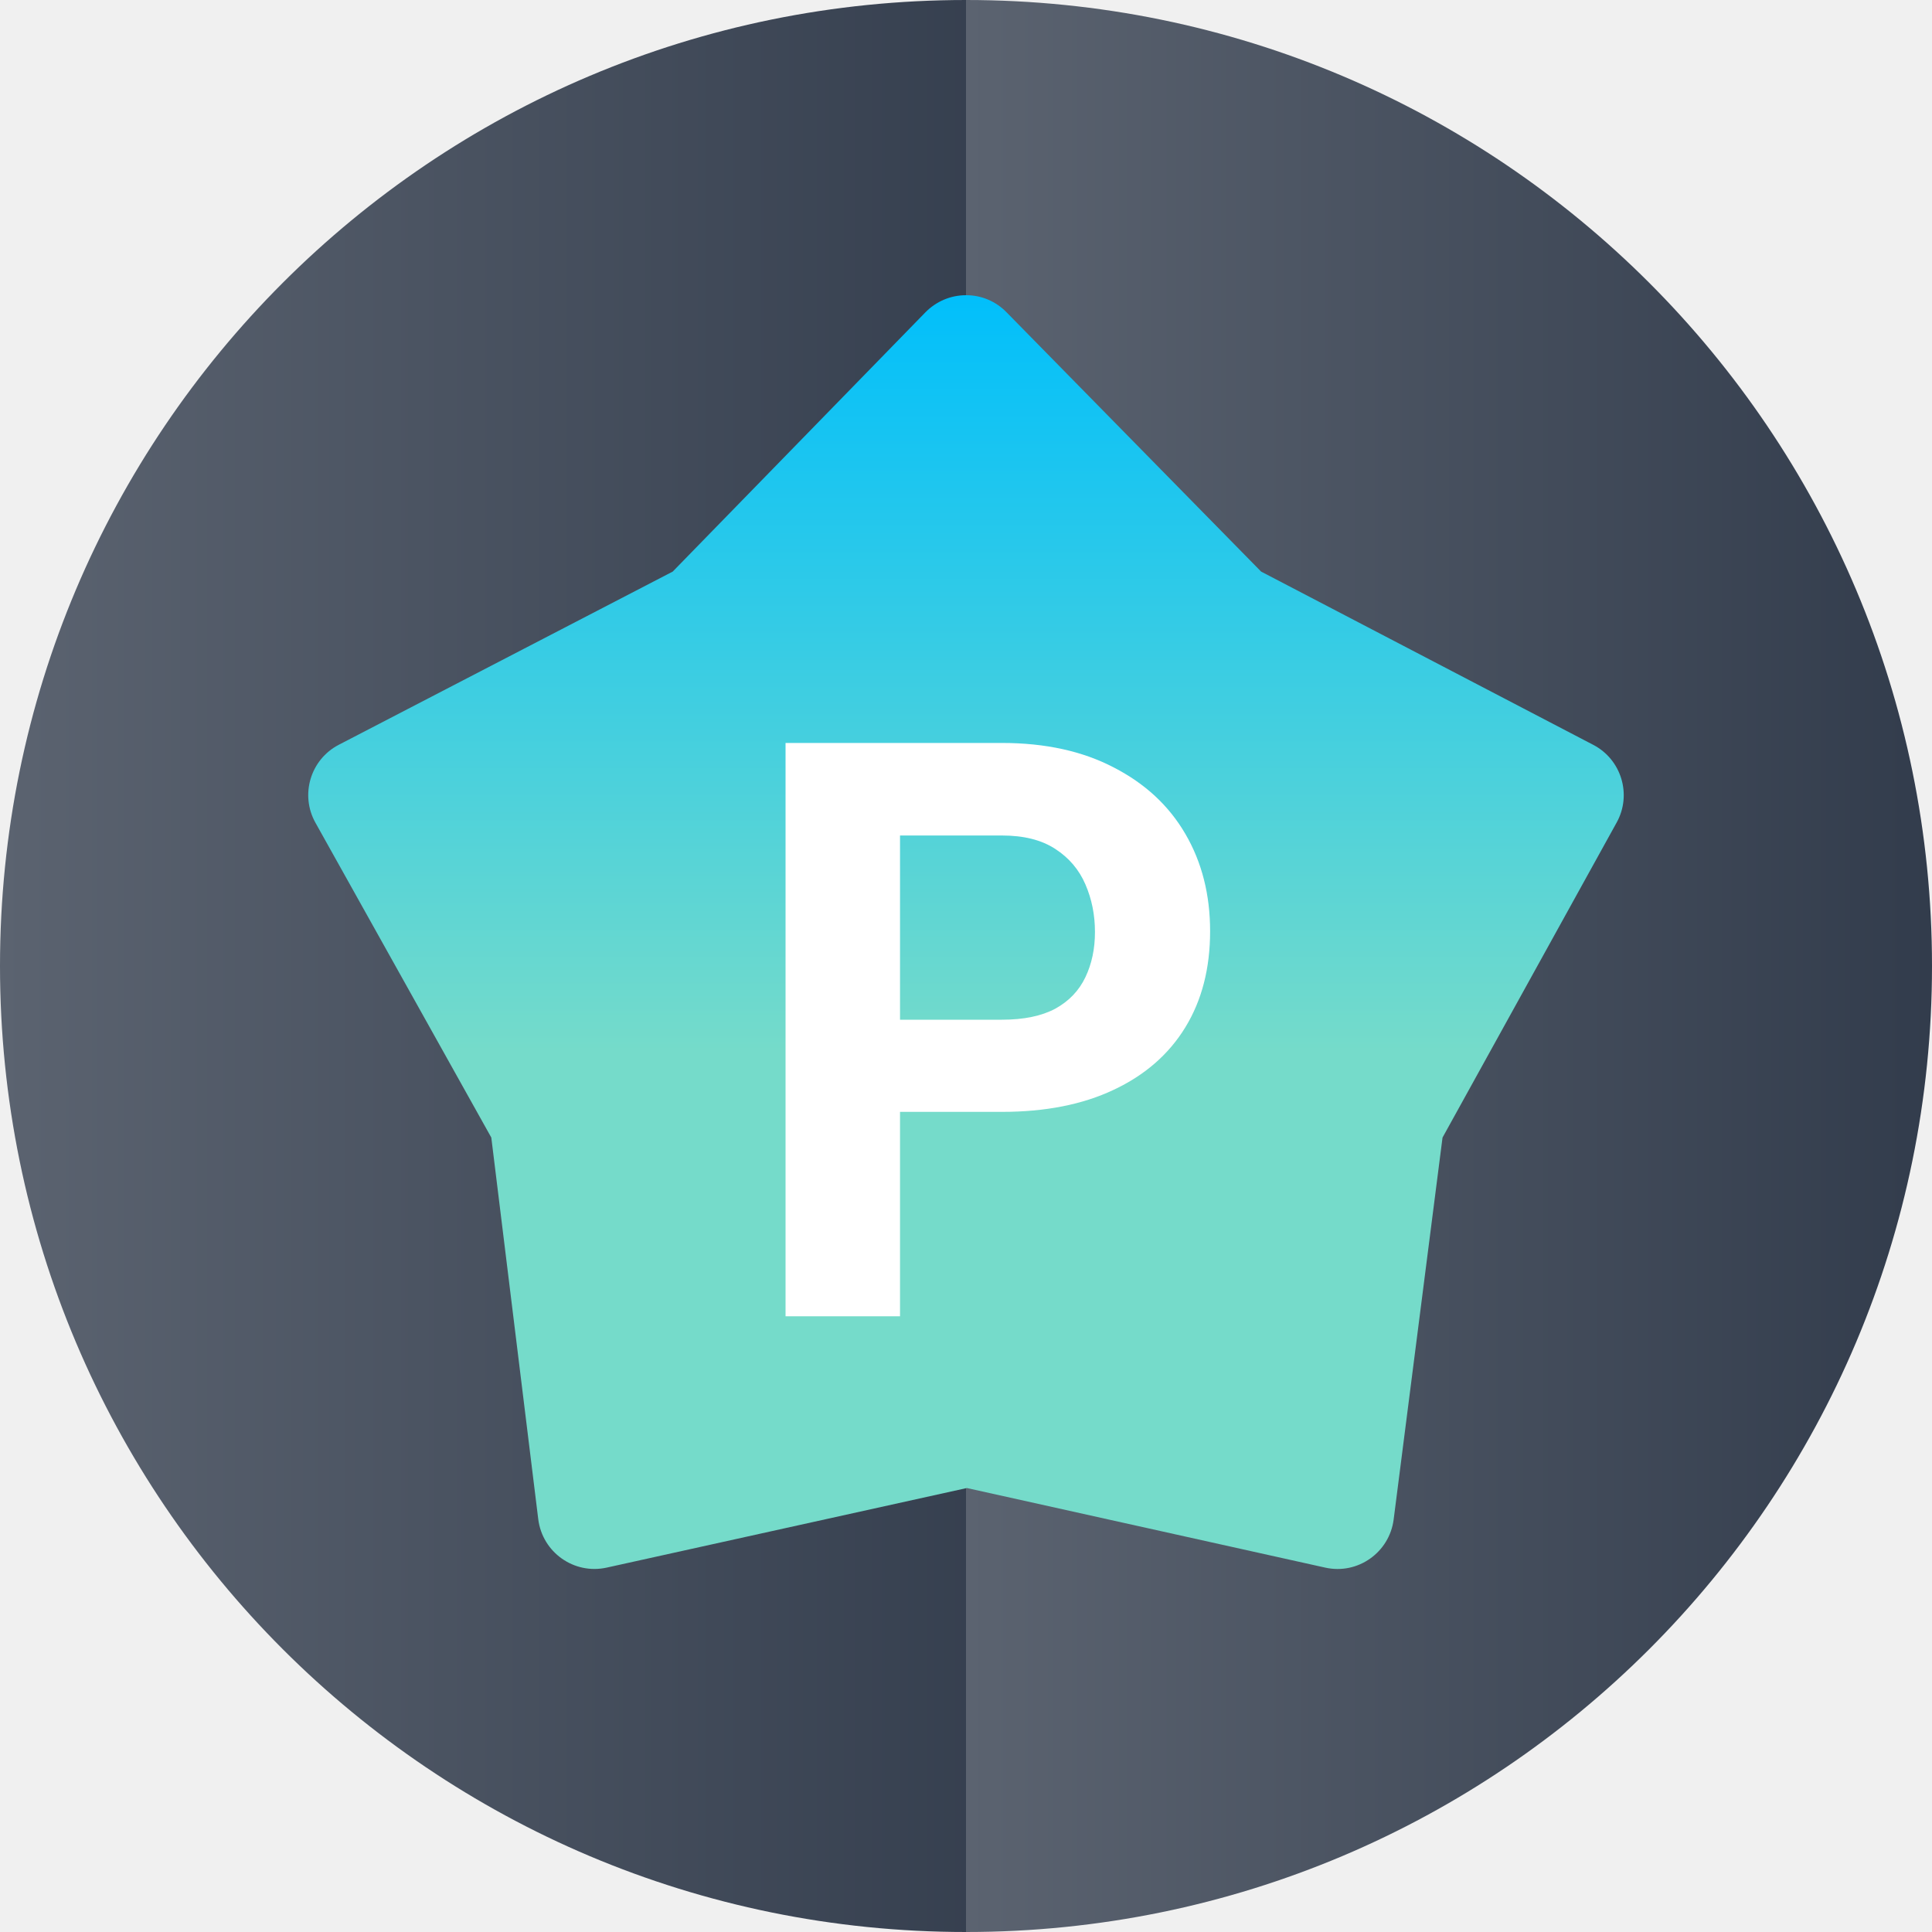
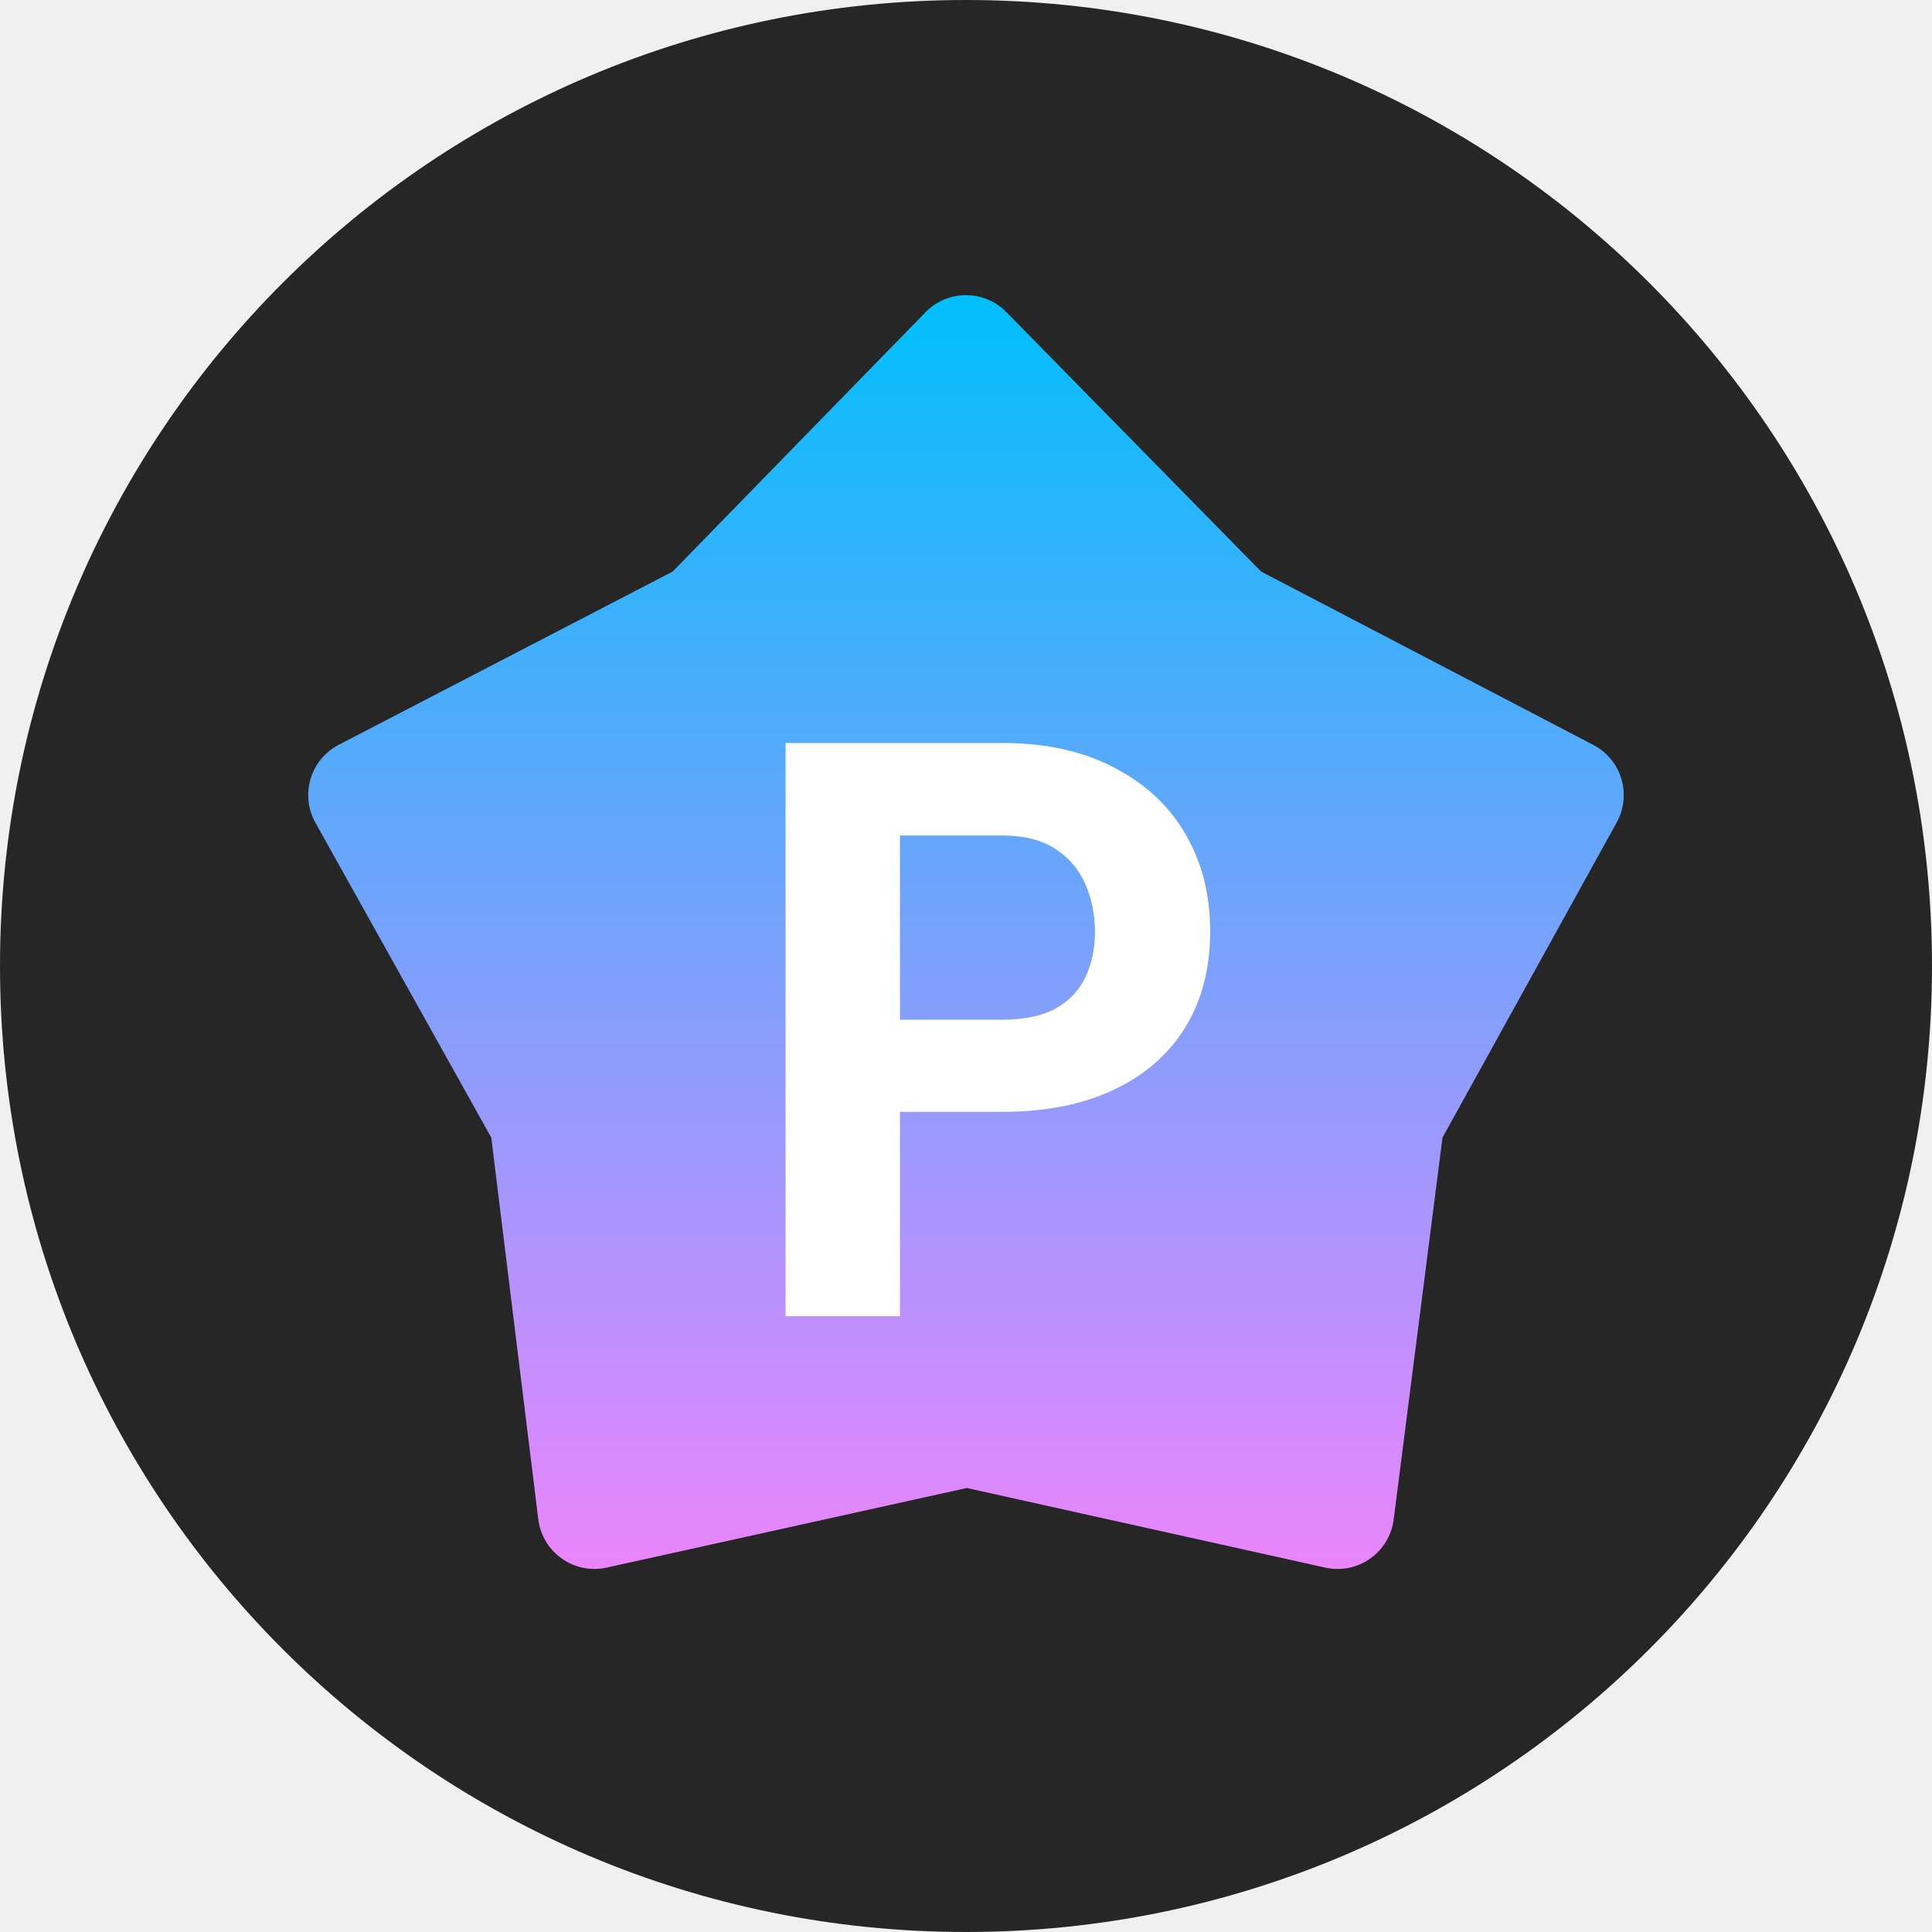
- <svg xmlns="http://www.w3.org/2000/svg" width="20" height="20" viewBox="0 0 20 20" fill="none">
-   <g clip-path="url(#clip0_2352_5848)">
-     <path d="M10 0L11.172 9.023L10 20C4.473 20 0 15.527 0 10C0 4.473 4.473 0 10 0Z" fill="url(#paint0_linear_2352_5848)" />
-     <path d="M20 10C20 15.527 15.527 20 10 20V0C15.527 0 20 4.473 20 10Z" fill="url(#paint1_linear_2352_5848)" />
-     <path d="M10 3.056L10.781 8.477L10 15.406L6.28 16.228C5.942 16.302 5.615 16.07 5.572 15.727L5.086 11.776L3.265 8.516C3.104 8.227 3.214 7.862 3.507 7.71L6.964 5.917L9.58 3.233C9.691 3.12 9.841 3.056 9.999 3.056H10Z" fill="url(#paint2_linear_2352_5848)" />
-     <path d="M16.736 8.514L14.933 11.776L14.427 15.73C14.383 16.071 14.056 16.303 13.719 16.228L10.009 15.404L10 15.406V3.056C10.159 3.055 10.308 3.119 10.418 3.231L13.055 5.917L16.494 7.711C16.785 7.863 16.895 8.226 16.736 8.514Z" fill="url(#paint3_linear_2352_5848)" />
-     <path d="M10.371 11.51H8.906V10.556H10.371C10.598 10.556 10.782 10.518 10.924 10.442C11.066 10.364 11.17 10.255 11.236 10.116C11.302 9.978 11.335 9.822 11.335 9.648C11.335 9.471 11.302 9.307 11.236 9.155C11.17 9.002 11.066 8.88 10.924 8.788C10.782 8.695 10.598 8.649 10.371 8.649H9.317V13.626H8.132V7.691H10.371C10.821 7.691 11.207 7.776 11.528 7.944C11.852 8.11 12.1 8.339 12.271 8.633C12.442 8.926 12.527 9.262 12.527 9.64C12.527 10.023 12.442 10.354 12.271 10.634C12.1 10.914 11.852 11.13 11.528 11.282C11.207 11.434 10.821 11.51 10.371 11.51Z" fill="white" />
+ <svg xmlns="http://www.w3.org/2000/svg" width="36" height="36" viewBox="0 0 36 36" fill="none">
+   <g clip-path="url(#clip0_2917_28100)">
+     <path d="M18 0L20.109 16.242L18 36C8.051 36 0 27.949 0 18C0 8.051 8.051 0 18 0Z" fill="#262626" />
+     <path d="M36 18C36 27.949 27.949 36 18 36V0C27.949 0 36 8.051 36 18Z" fill="#262626" />
+     <path d="M18 5.5L19.406 15.258L18 27.73L11.304 29.21C10.696 29.344 10.106 28.925 10.03 28.309L9.154 21.197L5.877 15.329C5.587 14.808 5.785 14.152 6.312 13.878L12.534 10.65L17.244 5.819C17.443 5.615 17.714 5.5 17.997 5.5H18Z" fill="url(#paint0_linear_2917_28100)" />
+     <path d="M30.125 15.325L26.879 21.197L25.969 28.314C25.89 28.928 25.301 29.345 24.694 29.21L18.017 27.727L18 27.73V5.5C18.286 5.499 18.555 5.614 18.752 5.816L23.499 10.65L29.689 13.88C30.214 14.154 30.411 14.806 30.125 15.325Z" fill="url(#paint1_linear_2917_28100)" />
+     <path d="M18.668 20.718H16.031V19.001H18.668C19.076 19.001 19.408 18.933 19.664 18.796C19.919 18.654 20.107 18.458 20.225 18.209C20.344 17.959 20.403 17.678 20.403 17.365C20.403 17.047 20.344 16.751 20.225 16.477C20.107 16.203 19.919 15.983 19.664 15.817C19.408 15.651 19.076 15.568 18.668 15.568H16.77V24.525H14.638V13.844H18.668C19.479 13.844 20.173 13.995 20.751 14.299C21.334 14.597 21.78 15.01 22.088 15.538C22.396 16.067 22.55 16.671 22.55 17.35C22.55 18.04 22.396 18.637 22.088 19.14C21.78 19.644 21.334 20.033 20.751 20.307C20.173 20.581 19.479 20.718 18.668 20.718Z" fill="white" />
  </g>
  <defs>
-     <linearGradient id="paint0_linear_2352_5848" x1="2.44169e-07" y1="10" x2="11.172" y2="10" gradientUnits="userSpaceOnUse">
-       <stop stop-color="#5B6370" />
-       <stop offset="1" stop-color="#323C4C" />
+     <linearGradient id="paint0_linear_2917_28100" x1="12.575" y1="5.5" x2="12.575" y2="29.235" gradientUnits="userSpaceOnUse">
+       <stop stop-color="#01BFFB" />
+       <stop offset="1" stop-color="#EB85FC" />
    </linearGradient>
-     <linearGradient id="paint1_linear_2352_5848" x1="10" y1="10" x2="20" y2="10" gradientUnits="userSpaceOnUse">
-       <stop stop-color="#5B6370" />
-       <stop offset="1" stop-color="#323C4C" />
+     <linearGradient id="paint1_linear_2917_28100" x1="24.128" y1="5.5" x2="24.128" y2="29.235" gradientUnits="userSpaceOnUse">
+       <stop stop-color="#01BFFB" />
+       <stop offset="1" stop-color="#EB85FC" />
    </linearGradient>
-     <linearGradient id="paint2_linear_2352_5848" x1="6.986" y1="3.056" x2="6.986" y2="10.885" gradientUnits="userSpaceOnUse">
-       <stop stop-color="#01BFFB" />
-       <stop offset="1" stop-color="#75DBCA" />
-     </linearGradient>
-     <linearGradient id="paint3_linear_2352_5848" x1="13.405" y1="3.056" x2="13.405" y2="10.885" gradientUnits="userSpaceOnUse">
-       <stop stop-color="#01BFFB" />
-       <stop offset="1" stop-color="#75DBCA" />
-     </linearGradient>
-     <clipPath id="clip0_2352_5848">
-       <rect width="20" height="20" fill="white" />
+     <clipPath id="clip0_2917_28100">
+       <rect width="36" height="36" fill="white" />
    </clipPath>
  </defs>
</svg>
